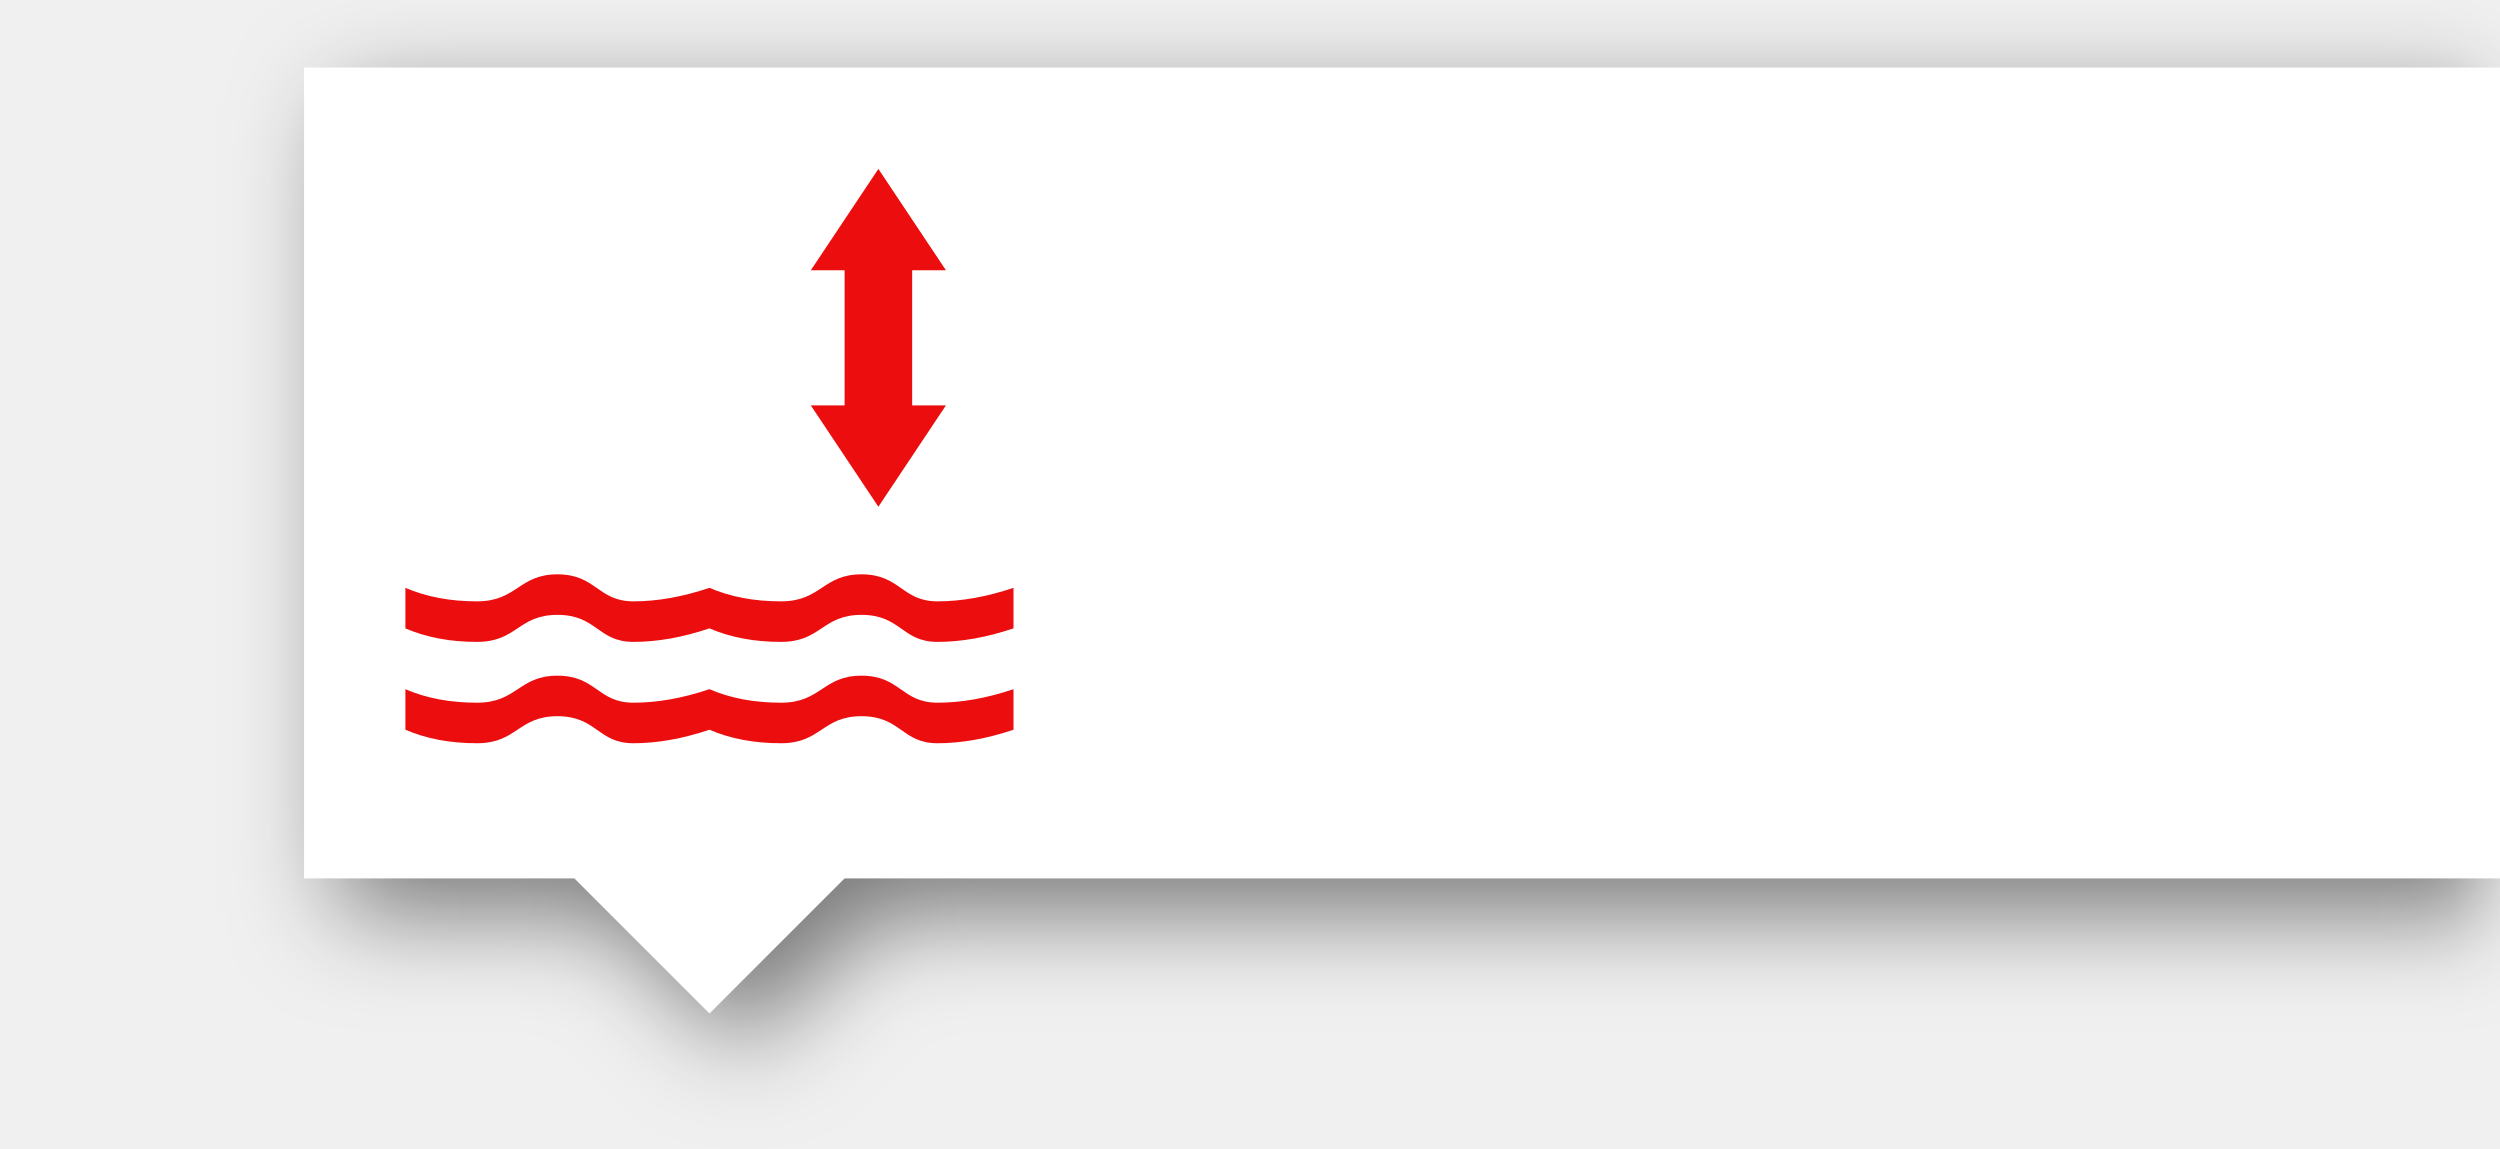
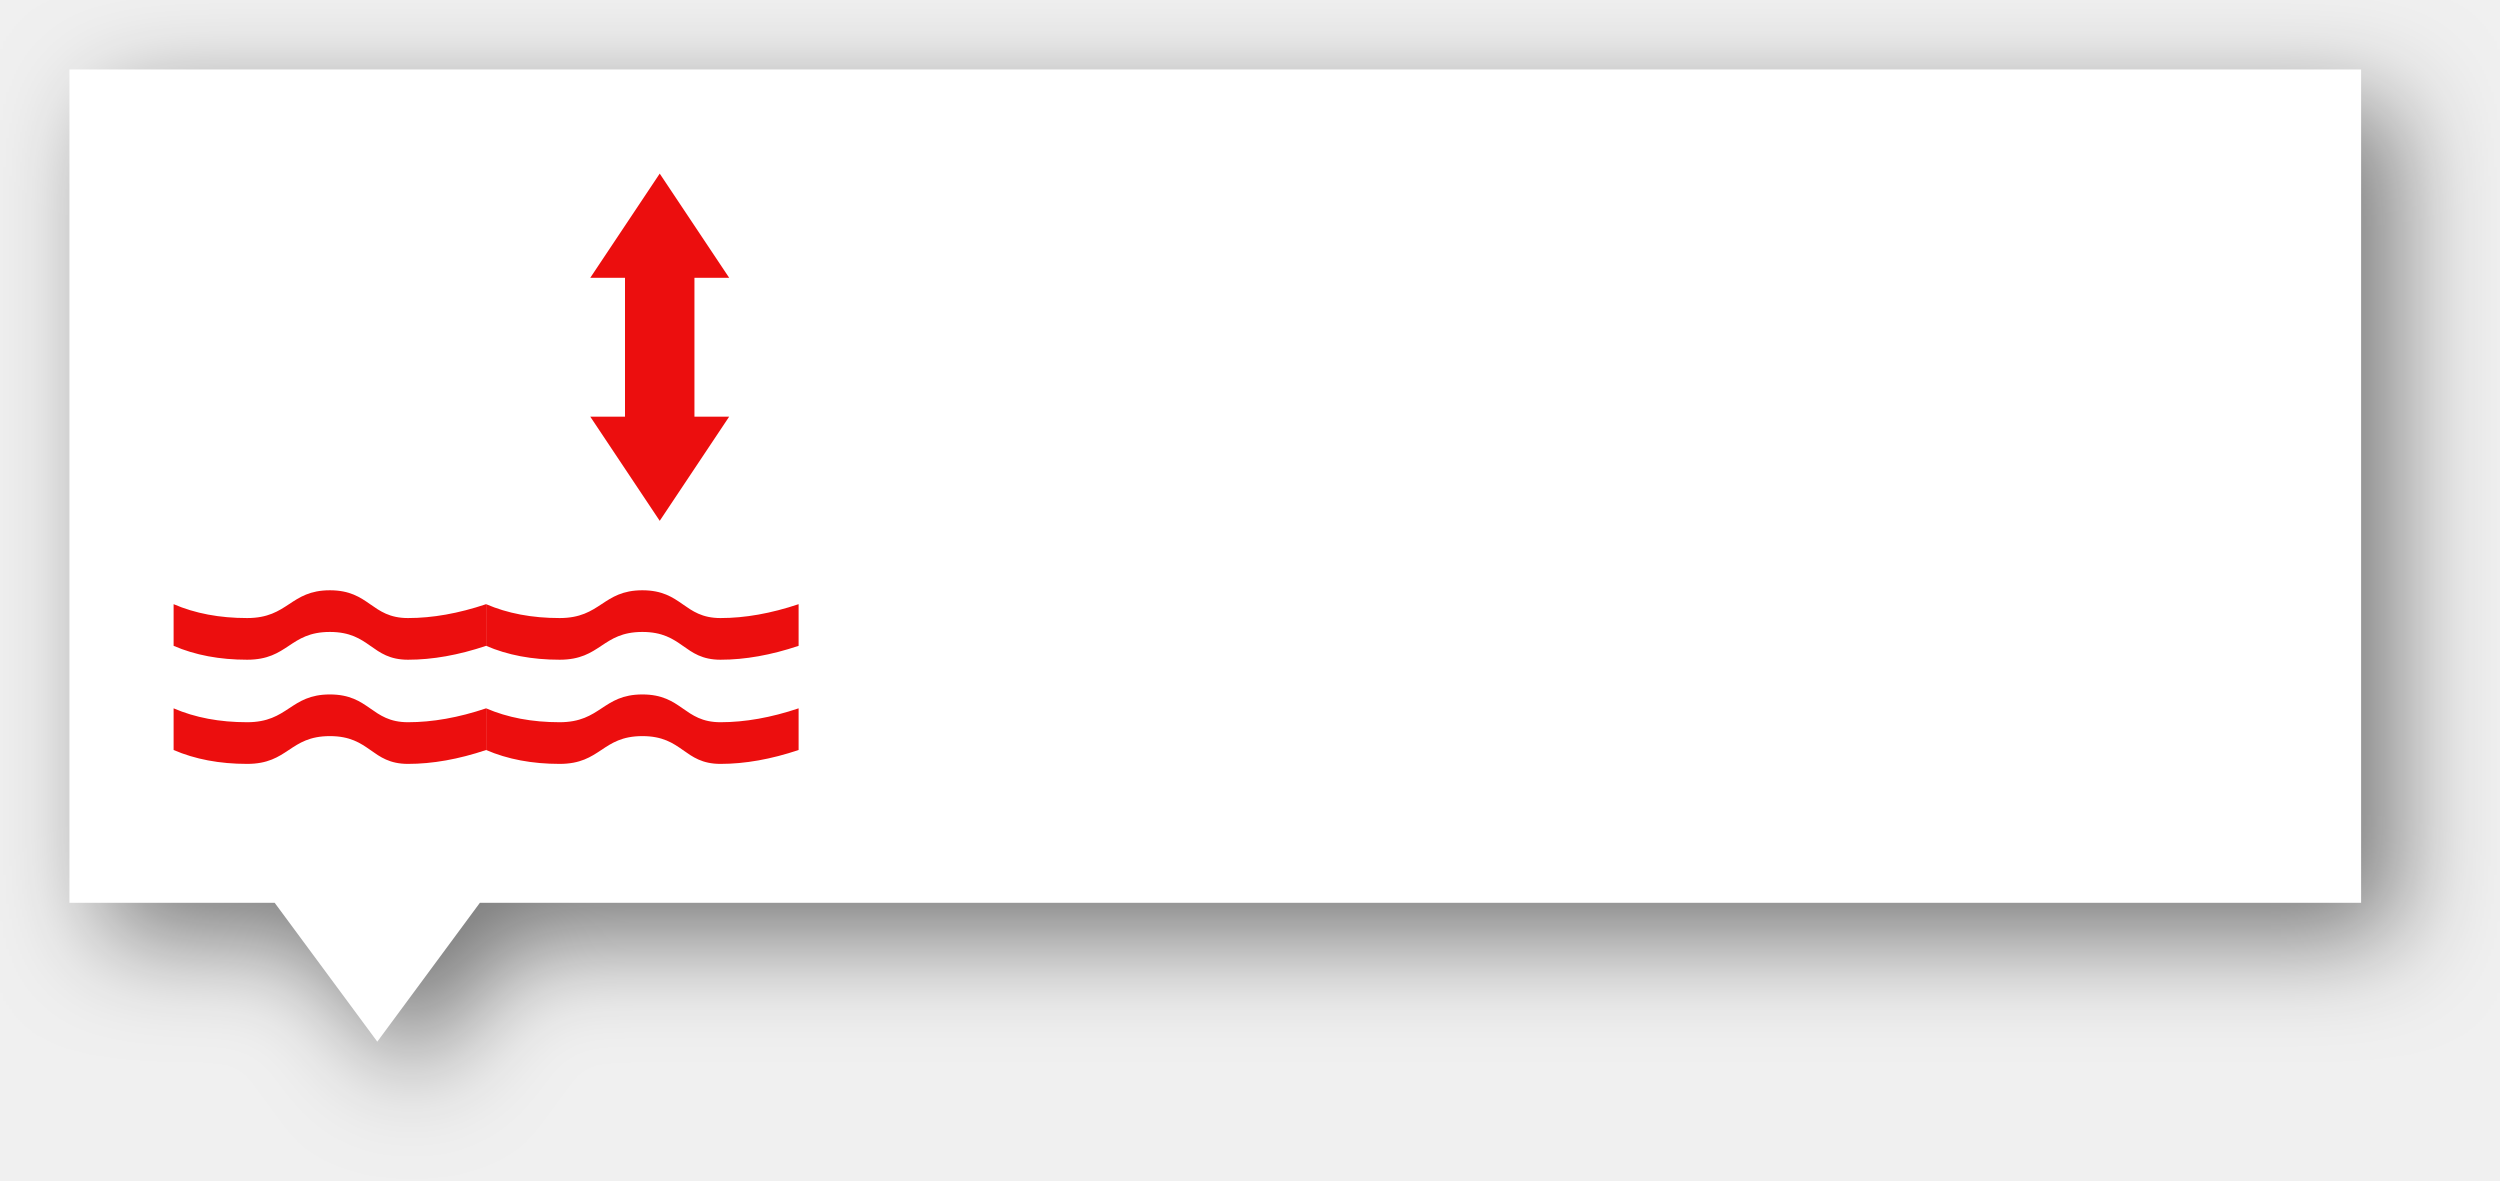
- <svg xmlns="http://www.w3.org/2000/svg" xmlns:xlink="http://www.w3.org/1999/xlink" width="74" height="34" viewBox="0 0 60 34">
+ <svg xmlns="http://www.w3.org/2000/svg" xmlns:xlink="http://www.w3.org/1999/xlink" width="72px" height="34px" viewBox="0 0 72 34" version="1.1">
  <defs>
-     <filter x="-4.7%" y="-14.3%" width="111.8%" height="135.7%" filterUnits="objectBoundingBox" id="a">
+     <path d="M0,24 L0,0 L18.716,0 L18.716,24 L11.821,24 L8.866,28 L5.91,24 L0,24 Z M18.716,0 L66,0 L66,24 L18.716,24 Z" id="path-1" />
+     <filter x="-6.1%" y="-14.3%" width="115.2%" height="135.7%" filterUnits="objectBoundingBox" id="filter-2">
      <feOffset dx="1" dy="1" in="SourceAlpha" result="shadowOffsetOuter1" />
      <feGaussianBlur stdDeviation="1.5" in="shadowOffsetOuter1" result="shadowBlurOuter1" />
-       <feColorMatrix values="0 0 0 0 0 0 0 0 0 0 0 0 0 0 0 0 0 0 0.5 0" in="shadowBlurOuter1" />
+       <feColorMatrix values="0 0 0 0 0   0 0 0 0 0   0 0 0 0 0  0 0 0 0.5 0" type="matrix" in="shadowBlurOuter1" />
    </filter>
-     <path d="m16 24-4 4-4-4H0V0h85v24H16Z" id="b" />
  </defs>
-   <g fill="none" fill-rule="evenodd">
-     <g transform="translate(2 2)">
-       <use fill="#000" filter="url(#a)" xlink:href="#b" />
-       <use fill="#FFF" xlink:href="#b" />
+   <g id="Digitaalinen-väyläkortti-(DVK)" stroke="none" stroke-width="1" fill="none" fill-rule="evenodd">
+     <g id="dvk_kartta_zoom_ulos_01_popup_esimerkkejä" transform="translate(-730, -244)">
+       <g id="vedenkorkeus_pohja-copy" transform="translate(732, 246)">
+         <g id="Combined-Shape">
+           <use fill="black" fill-opacity="1" filter="url(#filter-2)" xlink:href="#path-1" />
+           <use fill="#FFFFFF" fill-rule="evenodd" xlink:href="#path-1" />
+         </g>
+         <path d="M3,18.4 C3.618,18.667 4.324,18.8 5.118,18.8 C6.309,18.8 6.352,18 7.5,18 C8.648,18 8.691,18.8 9.75,18.8 C10.456,18.8 11.206,18.667 12,18.4 L12,19.6 C11.206,19.867 10.456,20 9.75,20 C8.691,20 8.668,19.2 7.5,19.2 C6.332,19.2 6.309,20 5.118,20 C4.324,20 3.618,19.867 3,19.6 L3,18.4 Z" id="Rectangle" fill="#EC0E0E" />
+         <path d="M3,15.4 C3.618,15.667 4.324,15.8 5.118,15.8 C6.309,15.8 6.352,15 7.5,15 C8.648,15 8.691,15.8 9.75,15.8 C10.456,15.8 11.206,15.667 12,15.4 L12,16.6 C11.206,16.867 10.456,17 9.75,17 C8.691,17 8.668,16.2 7.5,16.2 C6.332,16.2 6.309,17 5.118,17 C4.324,17 3.618,16.867 3,16.6 L3,15.4 Z" id="Rectangle-Copy-26" fill="#EC0E0E" />
+         <path d="M12,15.4 C12.618,15.667 13.324,15.8 14.118,15.8 C15.309,15.8 15.352,15 16.5,15 C17.648,15 17.691,15.8 18.75,15.8 C19.456,15.8 20.206,15.667 21,15.4 L21,16.6 C20.206,16.867 19.456,17 18.75,17 C17.691,17 17.668,16.2 16.5,16.2 C15.332,16.2 15.309,17 14.118,17 C13.324,17 12.618,16.867 12,16.6 L12,15.4 Z" id="Rectangle-Copy-29" fill="#EC0E0E" />
+         <path d="M12,18.4 C12.618,18.667 13.324,18.8 14.118,18.8 C15.309,18.8 15.352,18 16.5,18 C17.648,18 17.691,18.8 18.75,18.8 C19.456,18.8 20.206,18.667 21,18.4 L21,19.6 C20.206,19.867 19.456,20 18.75,20 C17.691,20 17.668,19.2 16.5,19.2 C15.332,19.2 15.309,20 14.118,20 C13.324,20 12.618,19.867 12,19.6 L12,18.4 Z" id="Rectangle-Copy-30" fill="#EC0E0E" />
+         <path d="M17,3 L19,6 L18,6 L18,10 L19,10 L17,13 L15,10 L16,10 L16,6 L15,6 L17,3 Z" id="Combined-Shape" fill="#EC0E0E" fill-rule="nonzero" />
+       </g>
    </g>
-     <path d="M5 20.4c.618.267 1.324.4 2.118.4C8.309 20.8 8.352 20 9.5 20s1.191.8 2.25.8c.706 0 1.456-.133 2.25-.4v1.2c-.794.267-1.544.4-2.25.4-1.059 0-1.082-.8-2.25-.8s-1.191.8-2.382.8c-.794 0-1.5-.133-2.118-.4v-1.2ZM5 17.4c.618.267 1.324.4 2.118.4C8.309 17.8 8.352 17 9.5 17s1.191.8 2.25.8c.706 0 1.456-.133 2.25-.4v1.2c-.794.267-1.544.4-2.25.4-1.059 0-1.082-.8-2.25-.8s-1.191.8-2.382.8c-.794 0-1.5-.133-2.118-.4v-1.2ZM14 17.4c.618.267 1.324.4 2.118.4 1.191 0 1.234-.8 2.382-.8s1.191.8 2.25.8c.706 0 1.456-.133 2.25-.4v1.2c-.794.267-1.544.4-2.25.4-1.059 0-1.082-.8-2.25-.8s-1.191.8-2.382.8c-.794 0-1.5-.133-2.118-.4v-1.2ZM14 20.4c.618.267 1.324.4 2.118.4 1.191 0 1.234-.8 2.382-.8s1.191.8 2.25.8c.706 0 1.456-.133 2.25-.4v1.2c-.794.267-1.544.4-2.25.4-1.059 0-1.082-.8-2.25-.8s-1.191.8-2.382.8c-.794 0-1.5-.133-2.118-.4v-1.2Z" fill="#EC0E0E" />
-     <path d="m19 5 2 3h-1v4h1l-2 3-2-3h1V8h-1l2-3Z" fill="#EC0E0E" fill-rule="nonzero" />
  </g>
</svg>
